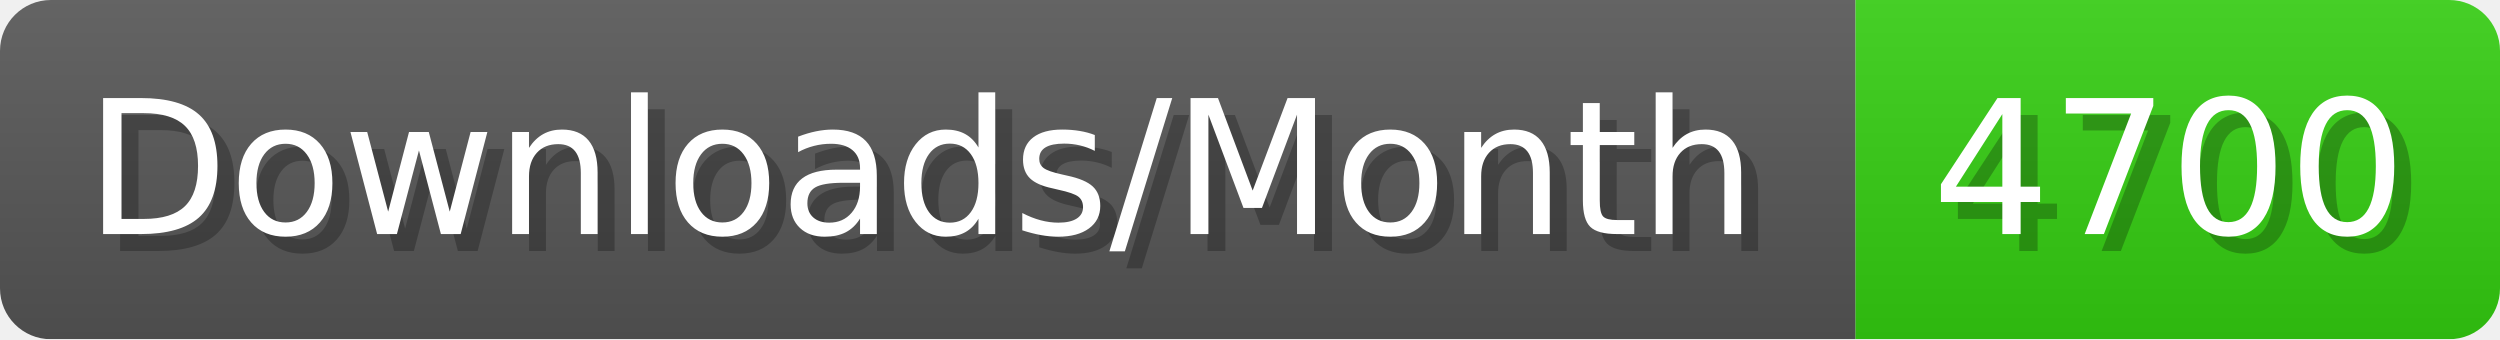
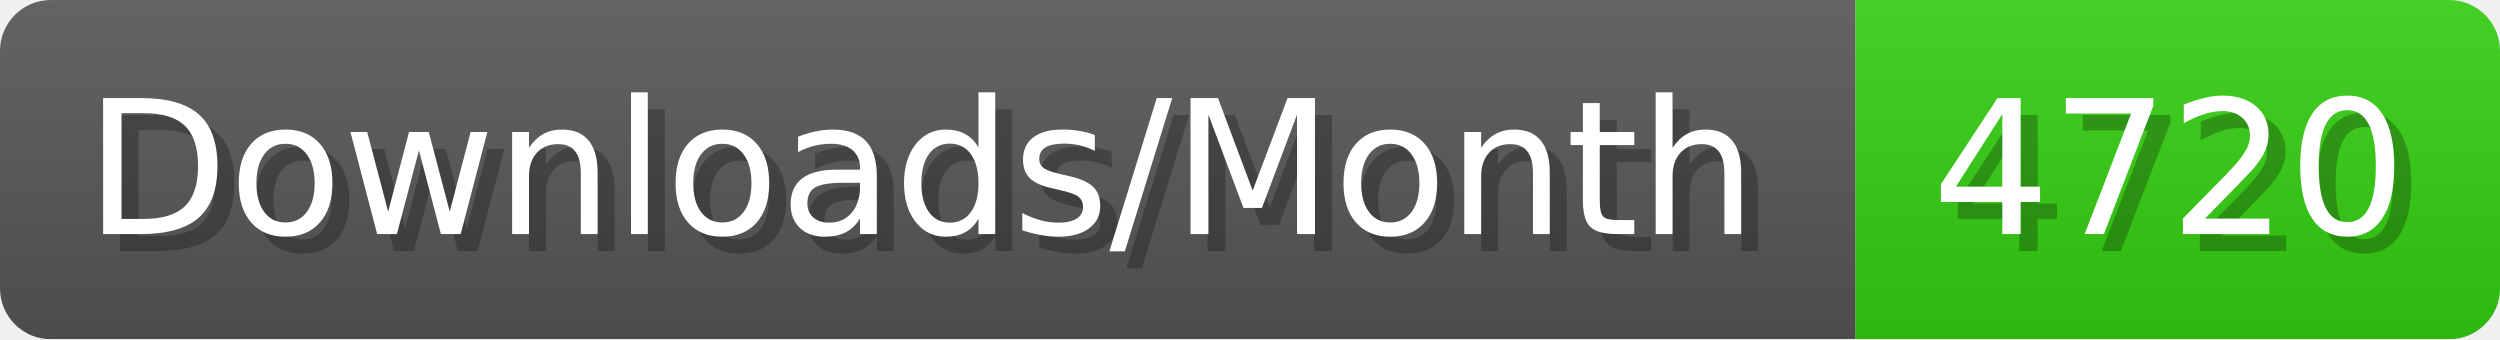
- <svg xmlns="http://www.w3.org/2000/svg" width="147.4" height="20" viewBox="0 0 1474 200" role="img" aria-label="Downloads/Month: 4700">
+ <svg xmlns="http://www.w3.org/2000/svg" width="147.4" height="20" viewBox="0 0 1474 200" role="img" aria-label="Downloads/Month: 4720">
  <linearGradient id="YlXUI" x2="0" y2="100%">
    <stop offset="0" stop-opacity=".1" stop-color="#EEE" />
    <stop offset="1" stop-opacity=".1" />
  </linearGradient>
  <mask id="JHhop">
    <rect width="1474" height="200" rx="30" fill="#FFF" />
  </mask>
  <g mask="url(#JHhop)">
    <rect width="1094" height="200" fill="#555" />
    <rect width="380" height="200" fill="#3C1" x="1094" />
    <rect width="1474" height="200" fill="url(#YlXUI)" />
  </g>
  <g aria-hidden="true" fill="#fff" text-anchor="start" font-family="Verdana,DejaVu Sans,sans-serif" font-size="110">
    <text x="60" y="148" textLength="994" fill="#000" opacity="0.25">Downloads/Month</text>
    <text x="50" y="138" textLength="994">Downloads/Month</text>
-     <text x="1149" y="148" textLength="280" fill="#000" opacity="0.25">4700</text>
-     <text x="1139" y="138" textLength="280">4700</text>
+     <text x="1149" y="148" textLength="280" fill="#000" opacity="0.25">4720</text>
+     <text x="1139" y="138" textLength="280">4720</text>
  </g>
</svg>
